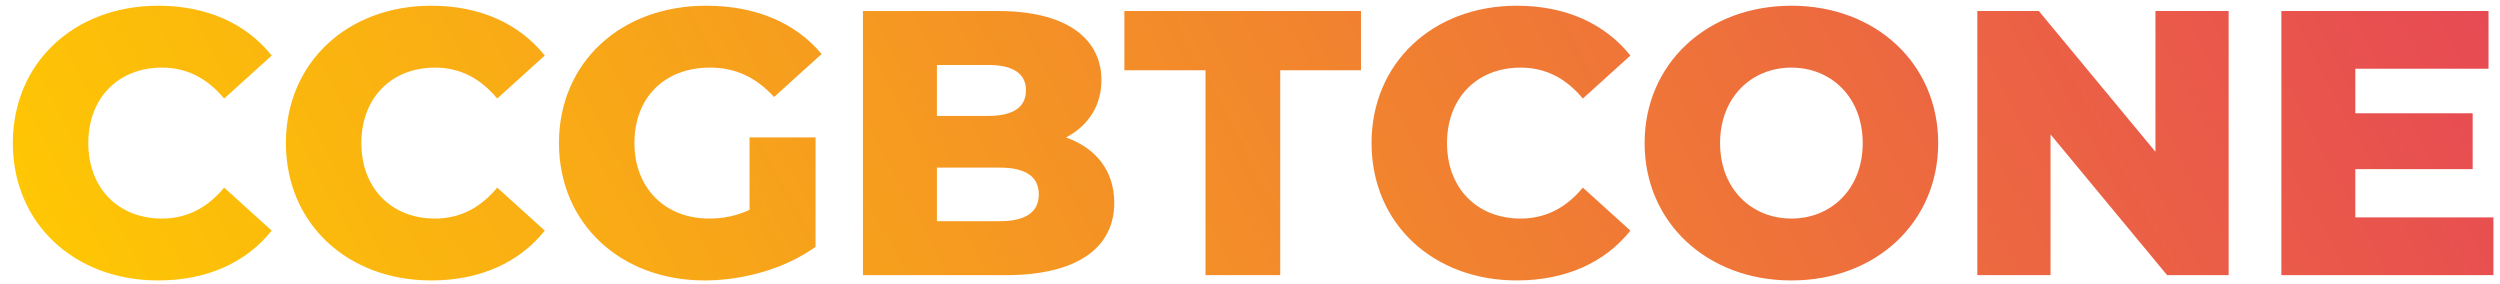
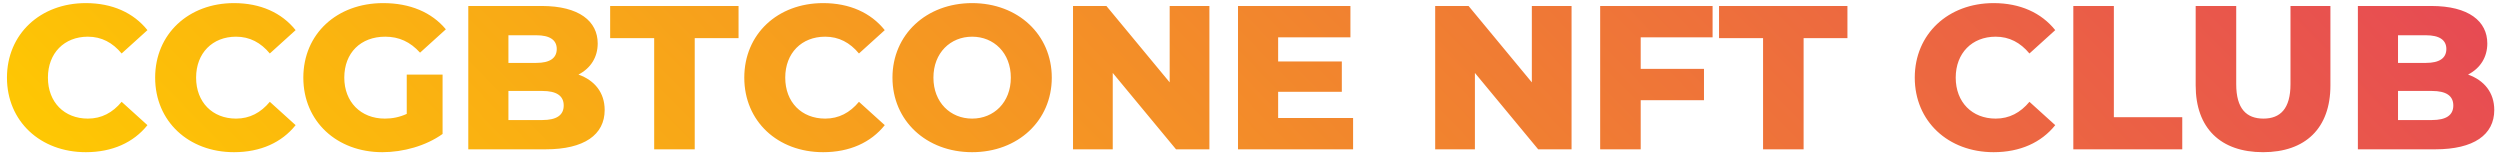
- <svg xmlns="http://www.w3.org/2000/svg" width="159" height="18" viewBox="0 0 159 18" fill="none">
-   <path d="M10.056 17.836C13.152 17.836 15.648 16.708 17.28 14.668L14.256 11.932C13.2 13.204 11.904 13.9 10.296 13.9C7.536 13.9 5.616 11.98 5.616 9.1C5.616 6.22 7.536 4.3 10.296 4.3C11.904 4.3 13.2 4.996 14.256 6.268L17.28 3.532C15.648 1.492 13.152 0.364 10.056 0.364C4.728 0.364 0.816 3.988 0.816 9.1C0.816 14.212 4.728 17.836 10.056 17.836ZM27.423 17.836C30.519 17.836 33.015 16.708 34.647 14.668L31.623 11.932C30.567 13.204 29.271 13.9 27.663 13.9C24.903 13.9 22.983 11.98 22.983 9.1C22.983 6.22 24.903 4.3 27.663 4.3C29.271 4.3 30.567 4.996 31.623 6.268L34.647 3.532C33.015 1.492 30.519 0.364 27.423 0.364C22.095 0.364 18.183 3.988 18.183 9.1C18.183 14.212 22.095 17.836 27.423 17.836ZM47.67 13.348C46.83 13.732 45.99 13.9 45.102 13.9C42.27 13.9 40.35 11.932 40.35 9.1C40.35 6.196 42.27 4.3 45.15 4.3C46.758 4.3 48.078 4.9 49.23 6.172L52.254 3.436C50.598 1.444 48.054 0.364 44.91 0.364C39.462 0.364 35.55 3.988 35.55 9.1C35.55 14.212 39.462 17.836 44.814 17.836C47.262 17.836 49.926 17.092 51.87 15.7V8.74H47.67V13.348ZM67.795 8.74C69.235 7.996 70.051 6.7 70.051 5.092C70.051 2.5 67.891 0.7 63.475 0.7H54.883V17.5H63.955C68.467 17.5 70.867 15.796 70.867 12.892C70.867 10.852 69.691 9.412 67.795 8.74ZM62.851 4.132C64.435 4.132 65.251 4.684 65.251 5.74C65.251 6.82 64.435 7.372 62.851 7.372H59.587V4.132H62.851ZM63.571 14.068H59.587V10.66H63.571C65.203 10.66 66.067 11.212 66.067 12.364C66.067 13.516 65.203 14.068 63.571 14.068ZM76.67 17.5H81.422V4.468H86.558V0.7H71.51V4.468H76.67V17.5ZM96.47 17.836C99.566 17.836 102.062 16.708 103.694 14.668L100.67 11.932C99.614 13.204 98.318 13.9 96.71 13.9C93.95 13.9 92.03 11.98 92.03 9.1C92.03 6.22 93.95 4.3 96.71 4.3C98.318 4.3 99.614 4.996 100.67 6.268L103.694 3.532C102.062 1.492 99.566 0.364 96.47 0.364C91.142 0.364 87.23 3.988 87.23 9.1C87.23 14.212 91.142 17.836 96.47 17.836ZM113.933 17.836C119.309 17.836 123.269 14.14 123.269 9.1C123.269 4.06 119.309 0.364 113.933 0.364C108.557 0.364 104.597 4.06 104.597 9.1C104.597 14.14 108.557 17.836 113.933 17.836ZM113.933 13.9C111.389 13.9 109.397 12.004 109.397 9.1C109.397 6.196 111.389 4.3 113.933 4.3C116.477 4.3 118.469 6.196 118.469 9.1C118.469 12.004 116.477 13.9 113.933 13.9ZM137.086 0.7V9.652L129.67 0.7H125.758V17.5H130.414V8.548L137.83 17.5H141.742V0.7H137.086ZM149.798 13.828V10.756H157.262V7.204H149.798V4.372H158.27V0.7H145.094V17.5H158.582V13.828H149.798Z" fill="url(#paint0_linear_7_9)" />
+ <svg xmlns="http://www.w3.org/2000/svg" width="293" height="18" viewBox="0 0 293 18" fill="none">
+   <path d="M10.056 17.836C13.152 17.836 15.648 16.708 17.28 14.668L14.256 11.932C13.2 13.204 11.904 13.9 10.296 13.9C7.536 13.9 5.616 11.98 5.616 9.1C5.616 6.22 7.536 4.3 10.296 4.3C11.904 4.3 13.2 4.996 14.256 6.268L17.28 3.532C15.648 1.492 13.152 0.364 10.056 0.364C4.728 0.364 0.816 3.988 0.816 9.1C0.816 14.212 4.728 17.836 10.056 17.836ZM27.423 17.836C30.519 17.836 33.015 16.708 34.647 14.668L31.623 11.932C30.567 13.204 29.271 13.9 27.663 13.9C24.903 13.9 22.983 11.98 22.983 9.1C22.983 6.22 24.903 4.3 27.663 4.3C29.271 4.3 30.567 4.996 31.623 6.268L34.647 3.532C33.015 1.492 30.519 0.364 27.423 0.364C22.095 0.364 18.183 3.988 18.183 9.1C18.183 14.212 22.095 17.836 27.423 17.836ZM47.67 13.348C46.83 13.732 45.99 13.9 45.102 13.9C42.27 13.9 40.35 11.932 40.35 9.1C40.35 6.196 42.27 4.3 45.15 4.3C46.758 4.3 48.078 4.9 49.23 6.172L52.254 3.436C50.598 1.444 48.054 0.364 44.91 0.364C39.462 0.364 35.55 3.988 35.55 9.1C35.55 14.212 39.462 17.836 44.814 17.836C47.262 17.836 49.926 17.092 51.87 15.7V8.74H47.67V13.348ZM67.795 8.74C69.235 7.996 70.051 6.7 70.051 5.092C70.051 2.5 67.891 0.7 63.475 0.7H54.883V17.5H63.955C68.467 17.5 70.867 15.796 70.867 12.892C70.867 10.852 69.691 9.412 67.795 8.74ZM62.851 4.132C64.435 4.132 65.251 4.684 65.251 5.74C65.251 6.82 64.435 7.372 62.851 7.372H59.587V4.132H62.851ZM63.571 14.068H59.587V10.66H63.571C65.203 10.66 66.067 11.212 66.067 12.364C66.067 13.516 65.203 14.068 63.571 14.068ZM76.67 17.5H81.422V4.468H86.558V0.7H71.51V4.468H76.67V17.5ZM96.47 17.836C99.566 17.836 102.062 16.708 103.694 14.668L100.67 11.932C99.614 13.204 98.318 13.9 96.71 13.9C93.95 13.9 92.03 11.98 92.03 9.1C92.03 6.22 93.95 4.3 96.71 4.3C98.318 4.3 99.614 4.996 100.67 6.268L103.694 3.532C102.062 1.492 99.566 0.364 96.47 0.364C91.142 0.364 87.23 3.988 87.23 9.1C87.23 14.212 91.142 17.836 96.47 17.836ZM113.933 17.836C119.309 17.836 123.269 14.14 123.269 9.1C123.269 4.06 119.309 0.364 113.933 0.364C108.557 0.364 104.597 4.06 104.597 9.1C104.597 14.14 108.557 17.836 113.933 17.836ZM113.933 13.9C111.389 13.9 109.397 12.004 109.397 9.1C109.397 6.196 111.389 4.3 113.933 4.3C116.477 4.3 118.469 6.196 118.469 9.1C118.469 12.004 116.477 13.9 113.933 13.9ZM137.086 0.7V9.652L129.67 0.7H125.758V17.5H130.414V8.548L137.83 17.5H141.742V0.7H137.086ZM149.798 13.828V10.756H157.262V7.204H149.798V4.372H158.27V0.7H145.094V17.5H158.582V13.828H149.798ZM179.531 0.7V9.652L172.115 0.7H168.203V17.5H172.859V8.548L180.275 17.5H184.187V0.7H179.531ZM200.715 4.372V0.7H187.539V17.5H192.291V11.74H199.707V8.068H192.291V4.372H200.715ZM206.631 17.5H211.383V4.468H216.519V0.7H201.471V4.468H206.631V17.5ZM233.65 17.836C236.746 17.836 239.242 16.708 240.874 14.668L237.85 11.932C236.794 13.204 235.498 13.9 233.89 13.9C231.13 13.9 229.21 11.98 229.21 9.1C229.21 6.22 231.13 4.3 233.89 4.3C235.498 4.3 236.794 4.996 237.85 6.268L240.874 3.532C239.242 1.492 236.746 0.364 233.65 0.364C228.322 0.364 224.41 3.988 224.41 9.1C224.41 14.212 228.322 17.836 233.65 17.836ZM242.993 17.5H255.761V13.732H247.745V0.7H242.993V17.5ZM265.229 17.836C270.197 17.836 273.125 15.028 273.125 10.012V0.7H268.445V9.868C268.445 12.748 267.245 13.9 265.277 13.9C263.285 13.9 262.085 12.748 262.085 9.868V0.7H257.333V10.012C257.333 15.028 260.261 17.836 265.229 17.836ZM289.256 8.74C290.696 7.996 291.512 6.7 291.512 5.092C291.512 2.5 289.352 0.7 284.936 0.7H276.344V17.5H285.416C289.928 17.5 292.328 15.796 292.328 12.892C292.328 10.852 291.152 9.412 289.256 8.74ZM284.312 4.132C285.896 4.132 286.712 4.684 286.712 5.74C286.712 6.82 285.896 7.372 284.312 7.372H281.048V4.132H284.312ZM285.032 14.068H281.048V10.66H285.032C286.664 10.66 287.528 11.212 287.528 12.364C287.528 13.516 286.664 14.068 285.032 14.068Z" fill="url(#paint0_linear_7_9)" />
  <defs>
-     <linearGradient id="paint0_linear_7_9" x1="0" y1="23.5" x2="136.869" y2="-49.105" gradientUnits="userSpaceOnUse">
+     <linearGradient id="paint0_linear_7_9" x1="0" y1="23.5" x2="165.255" y2="-137.581" gradientUnits="userSpaceOnUse">
      <stop stop-color="#FFCC00" />
      <stop offset="1" stop-color="#E64656" />
    </linearGradient>
  </defs>
</svg>
